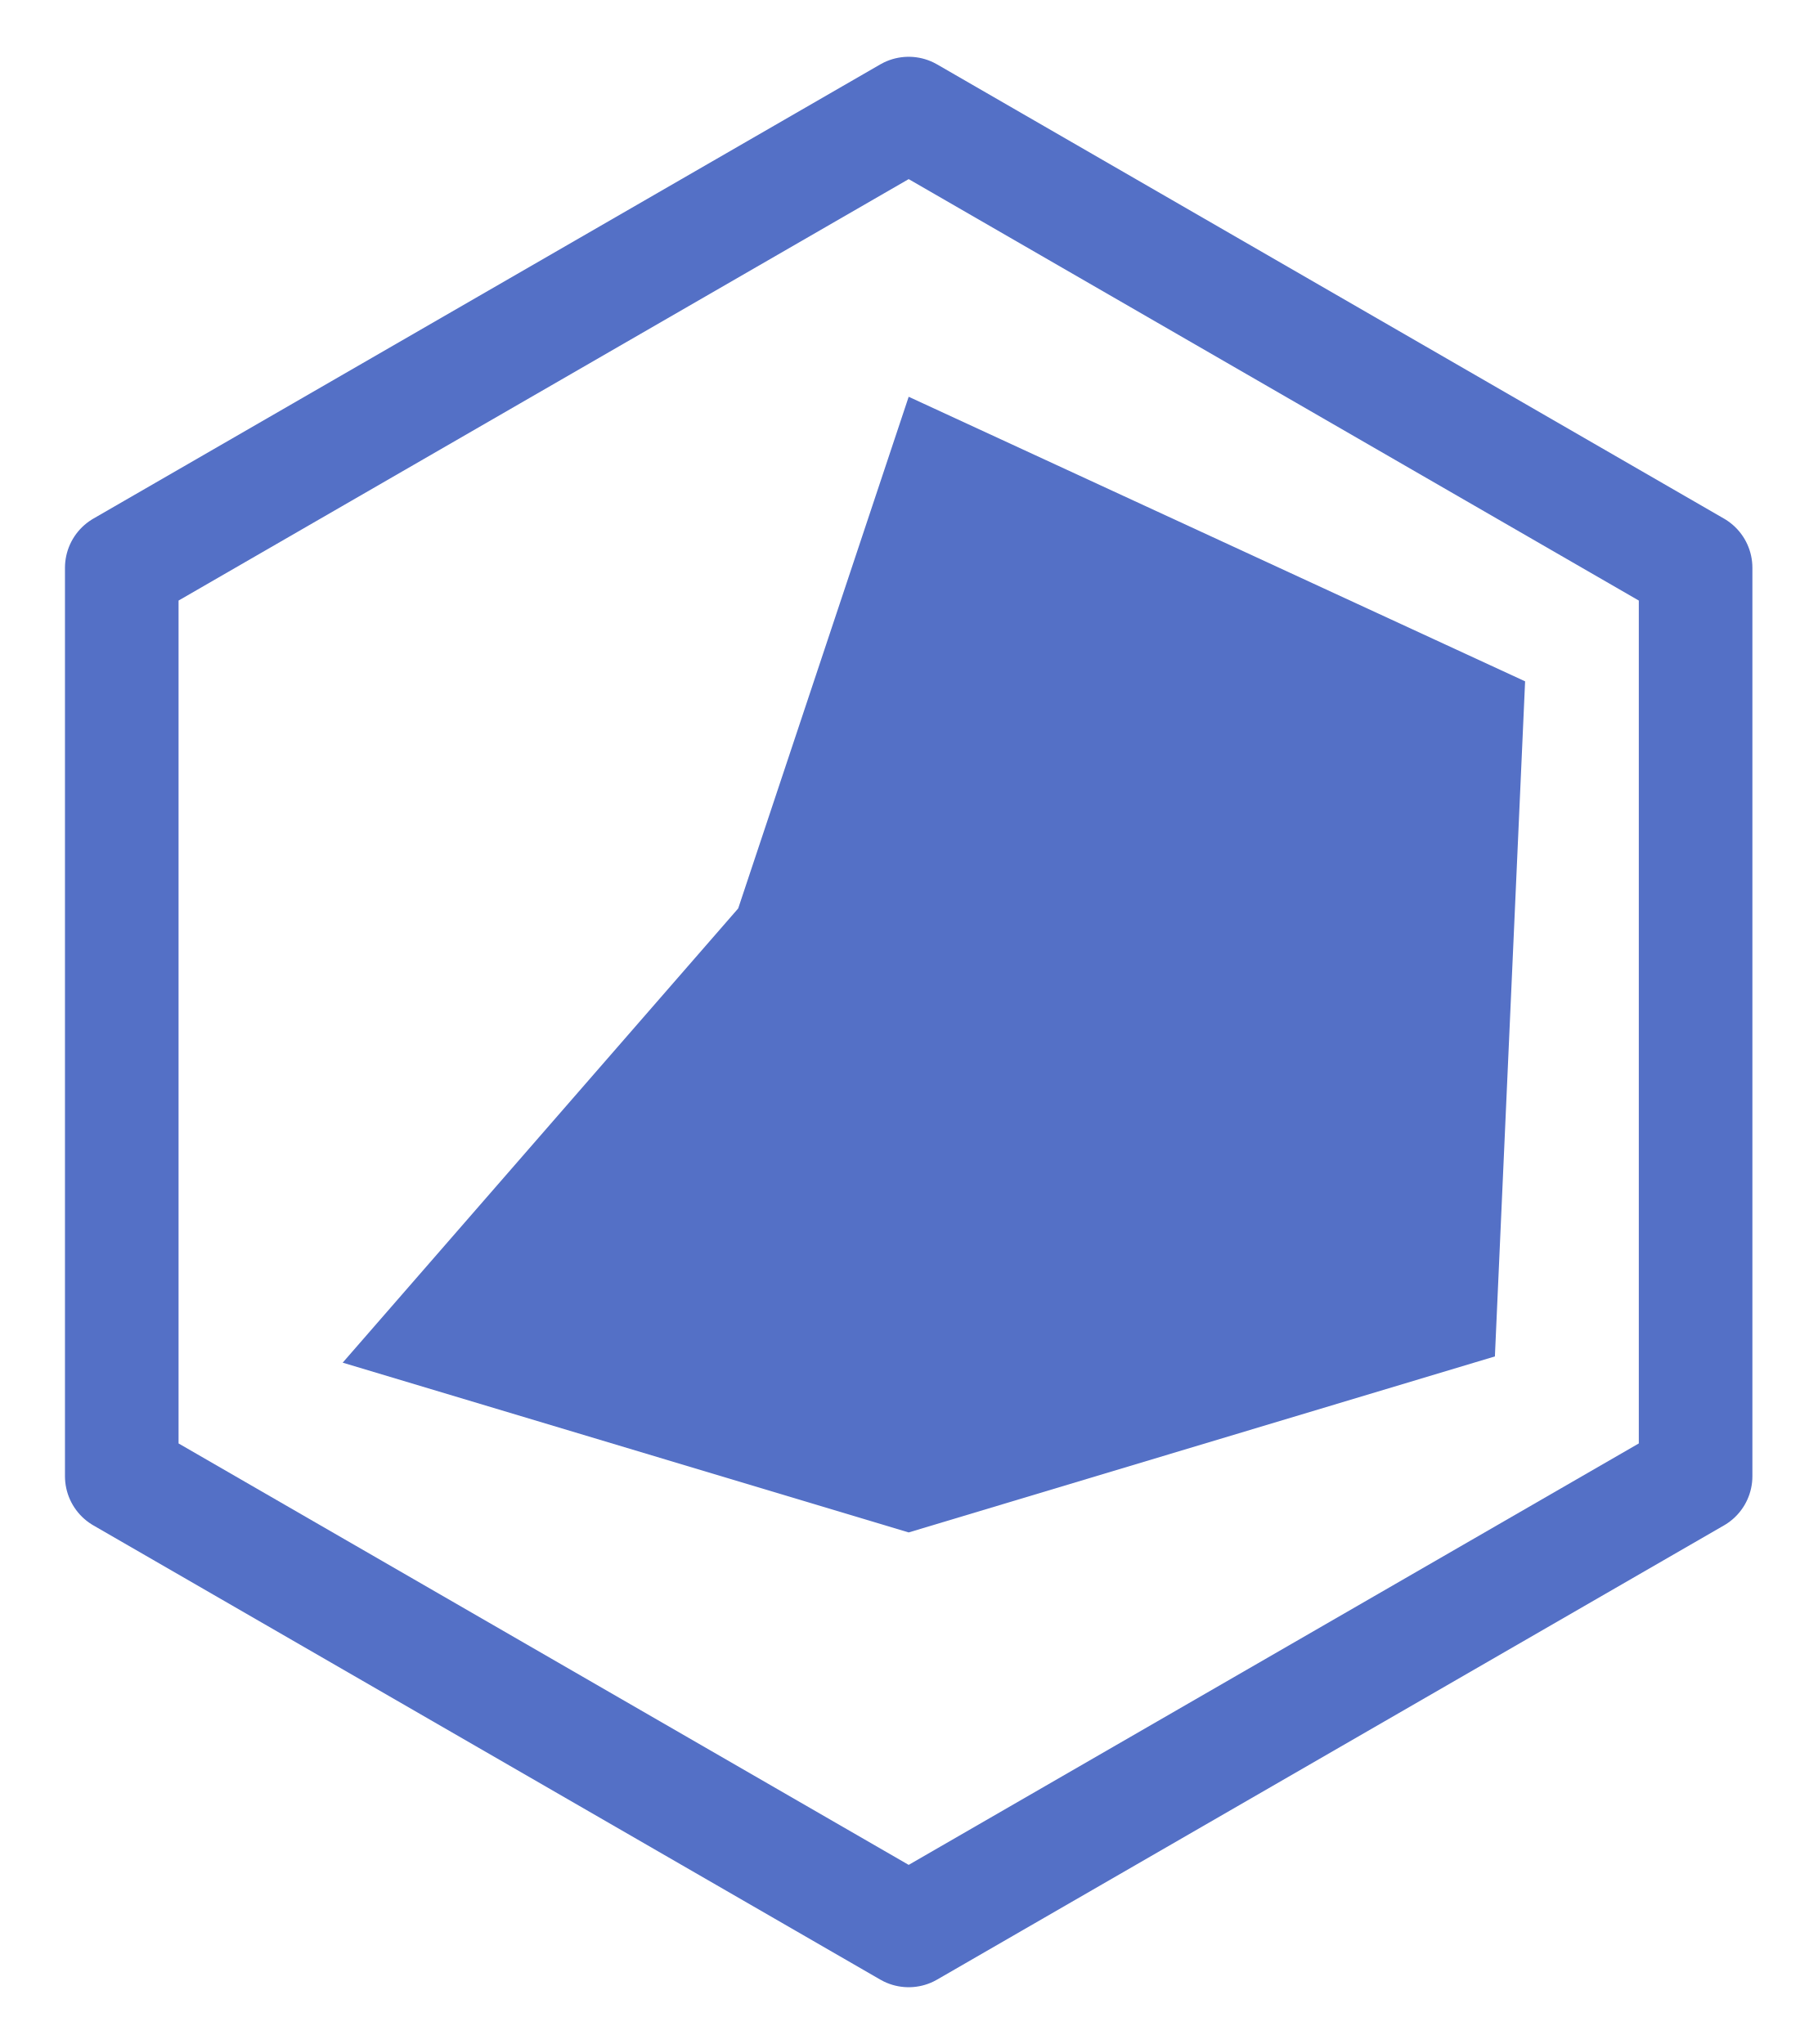
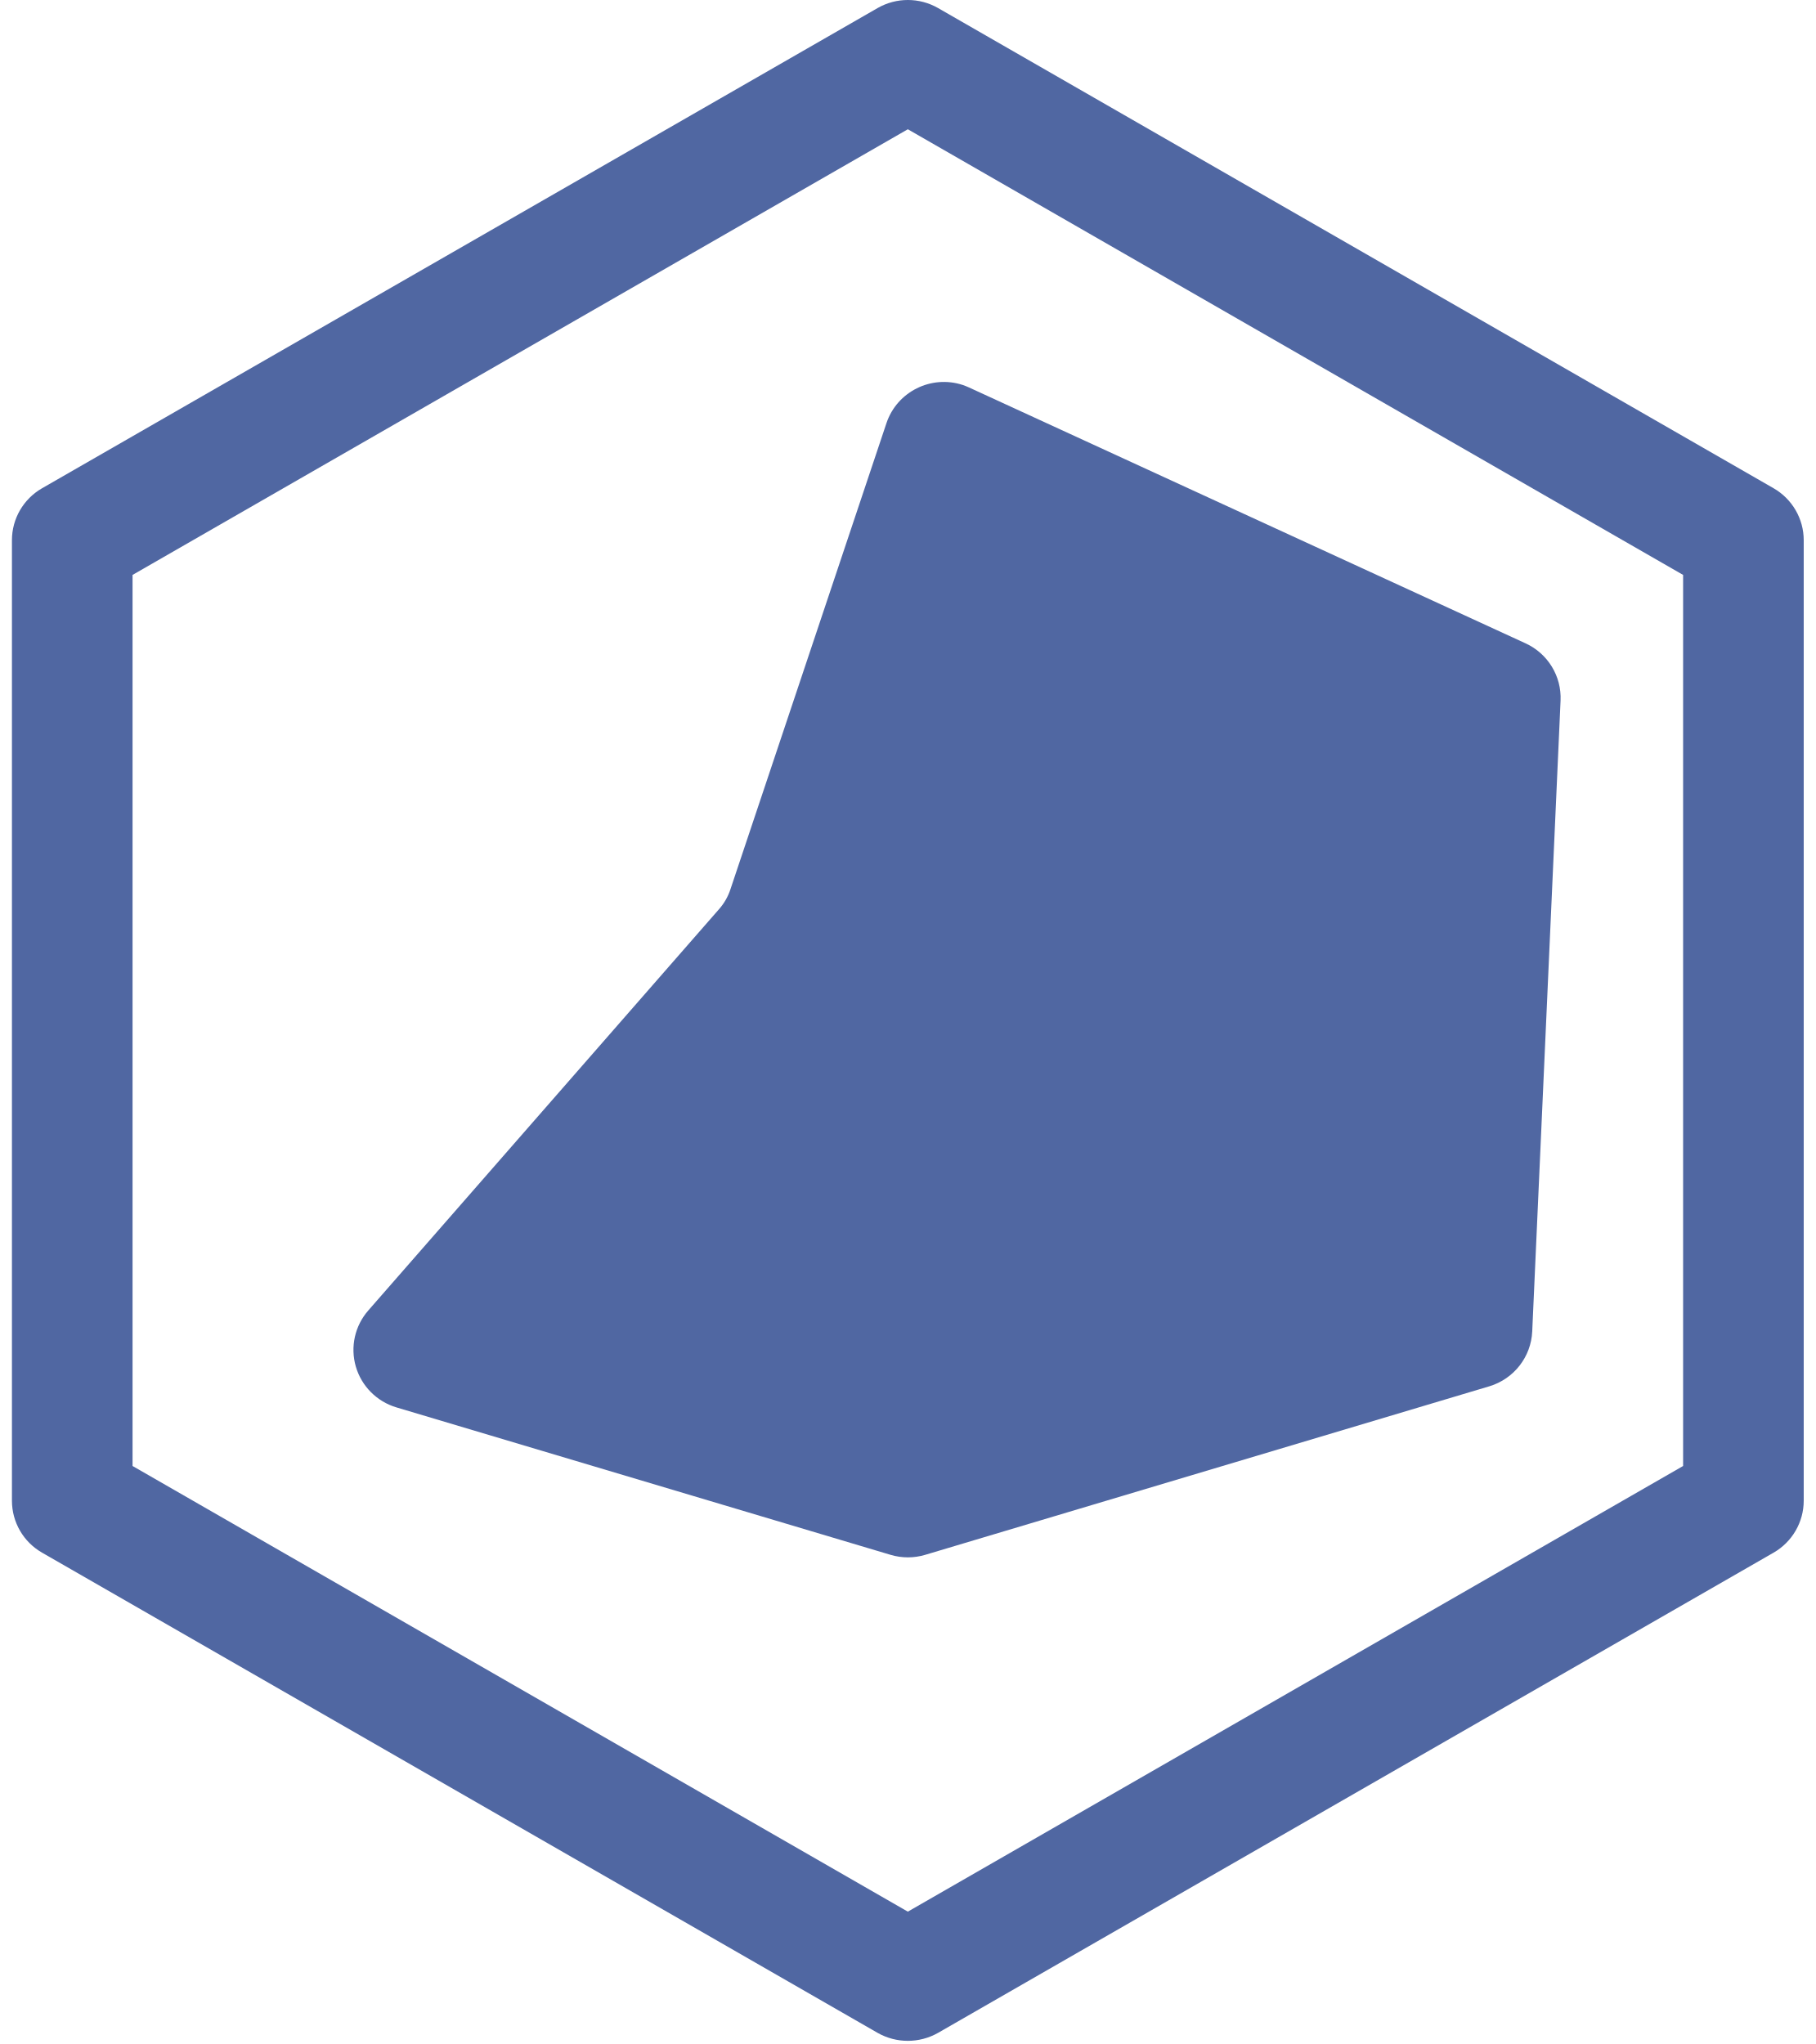
- <svg xmlns="http://www.w3.org/2000/svg" width="16px" height="18px" viewBox="0 0 16 18" version="1.1">
+ <svg xmlns="http://www.w3.org/2000/svg" width="151px" height="170px" viewBox="0 0 151 170" version="1.1">
  <g id="Page-1" stroke="none" stroke-width="1" fill="none" fill-rule="evenodd">
-     <g id="Radar" transform="translate(0, 1)">
-       <polygon id="Polygon" stroke="#5470C6" stroke-linecap="round" stroke-linejoin="round" points="8 0 14.928 4 14.928 12 8 16 1.072 12 1.072 4" />
-       <polygon id="Polygon" fill="#5470C6" points="8 2.494 13.427 5 13.161 10.945 8 12.495 3.017 11 6.499 7" />
+     <g id="radar" transform="translate(0.5, 0)" fill="#5067A2" fill-rule="nonzero">
+       <path d="M79.574,32.02 C79.751,32.081 79.925,32.151 80.095,32.229 L126.376,53.508 C128.225,54.357 129.375,56.235 129.285,58.261 L126.928,110.733 C126.833,112.852 125.406,114.681 123.367,115.297 L76.444,129.316 C75.505,129.596 74.505,129.596 73.566,129.316 L32.471,117.054 C30.837,116.567 29.564,115.286 29.091,113.655 C28.618,112.023 29.011,110.264 30.134,108.986 L59.282,75.635 C59.722,75.143 60.053,74.565 60.255,73.938 L73.225,35.185 C74.106,32.571 76.943,31.157 79.574,32.02 L79.574,32.02 Z M139.476,121.927 L75,158.992 L10.524,121.927 L10.524,47.816 L75,10.751 L139.476,47.816 L139.476,121.927 Z M146.999,40.607 L77.508,0.666 C75.955,-0.222 74.045,-0.222 72.492,0.666 L3.001,40.607 C1.448,41.497 0.491,43.146 0.493,44.93 L0.493,124.812 C0.493,126.6 1.446,128.247 3.001,129.136 L72.492,169.077 C74.047,169.957 75.953,169.957 77.508,169.077 L146.999,129.136 C148.551,128.244 149.507,126.596 149.507,124.812 L149.507,44.93 C149.507,43.147 148.551,41.499 146.999,40.607 L146.999,40.607 Z" id="Shape" />
    </g>
  </g>
</svg>
